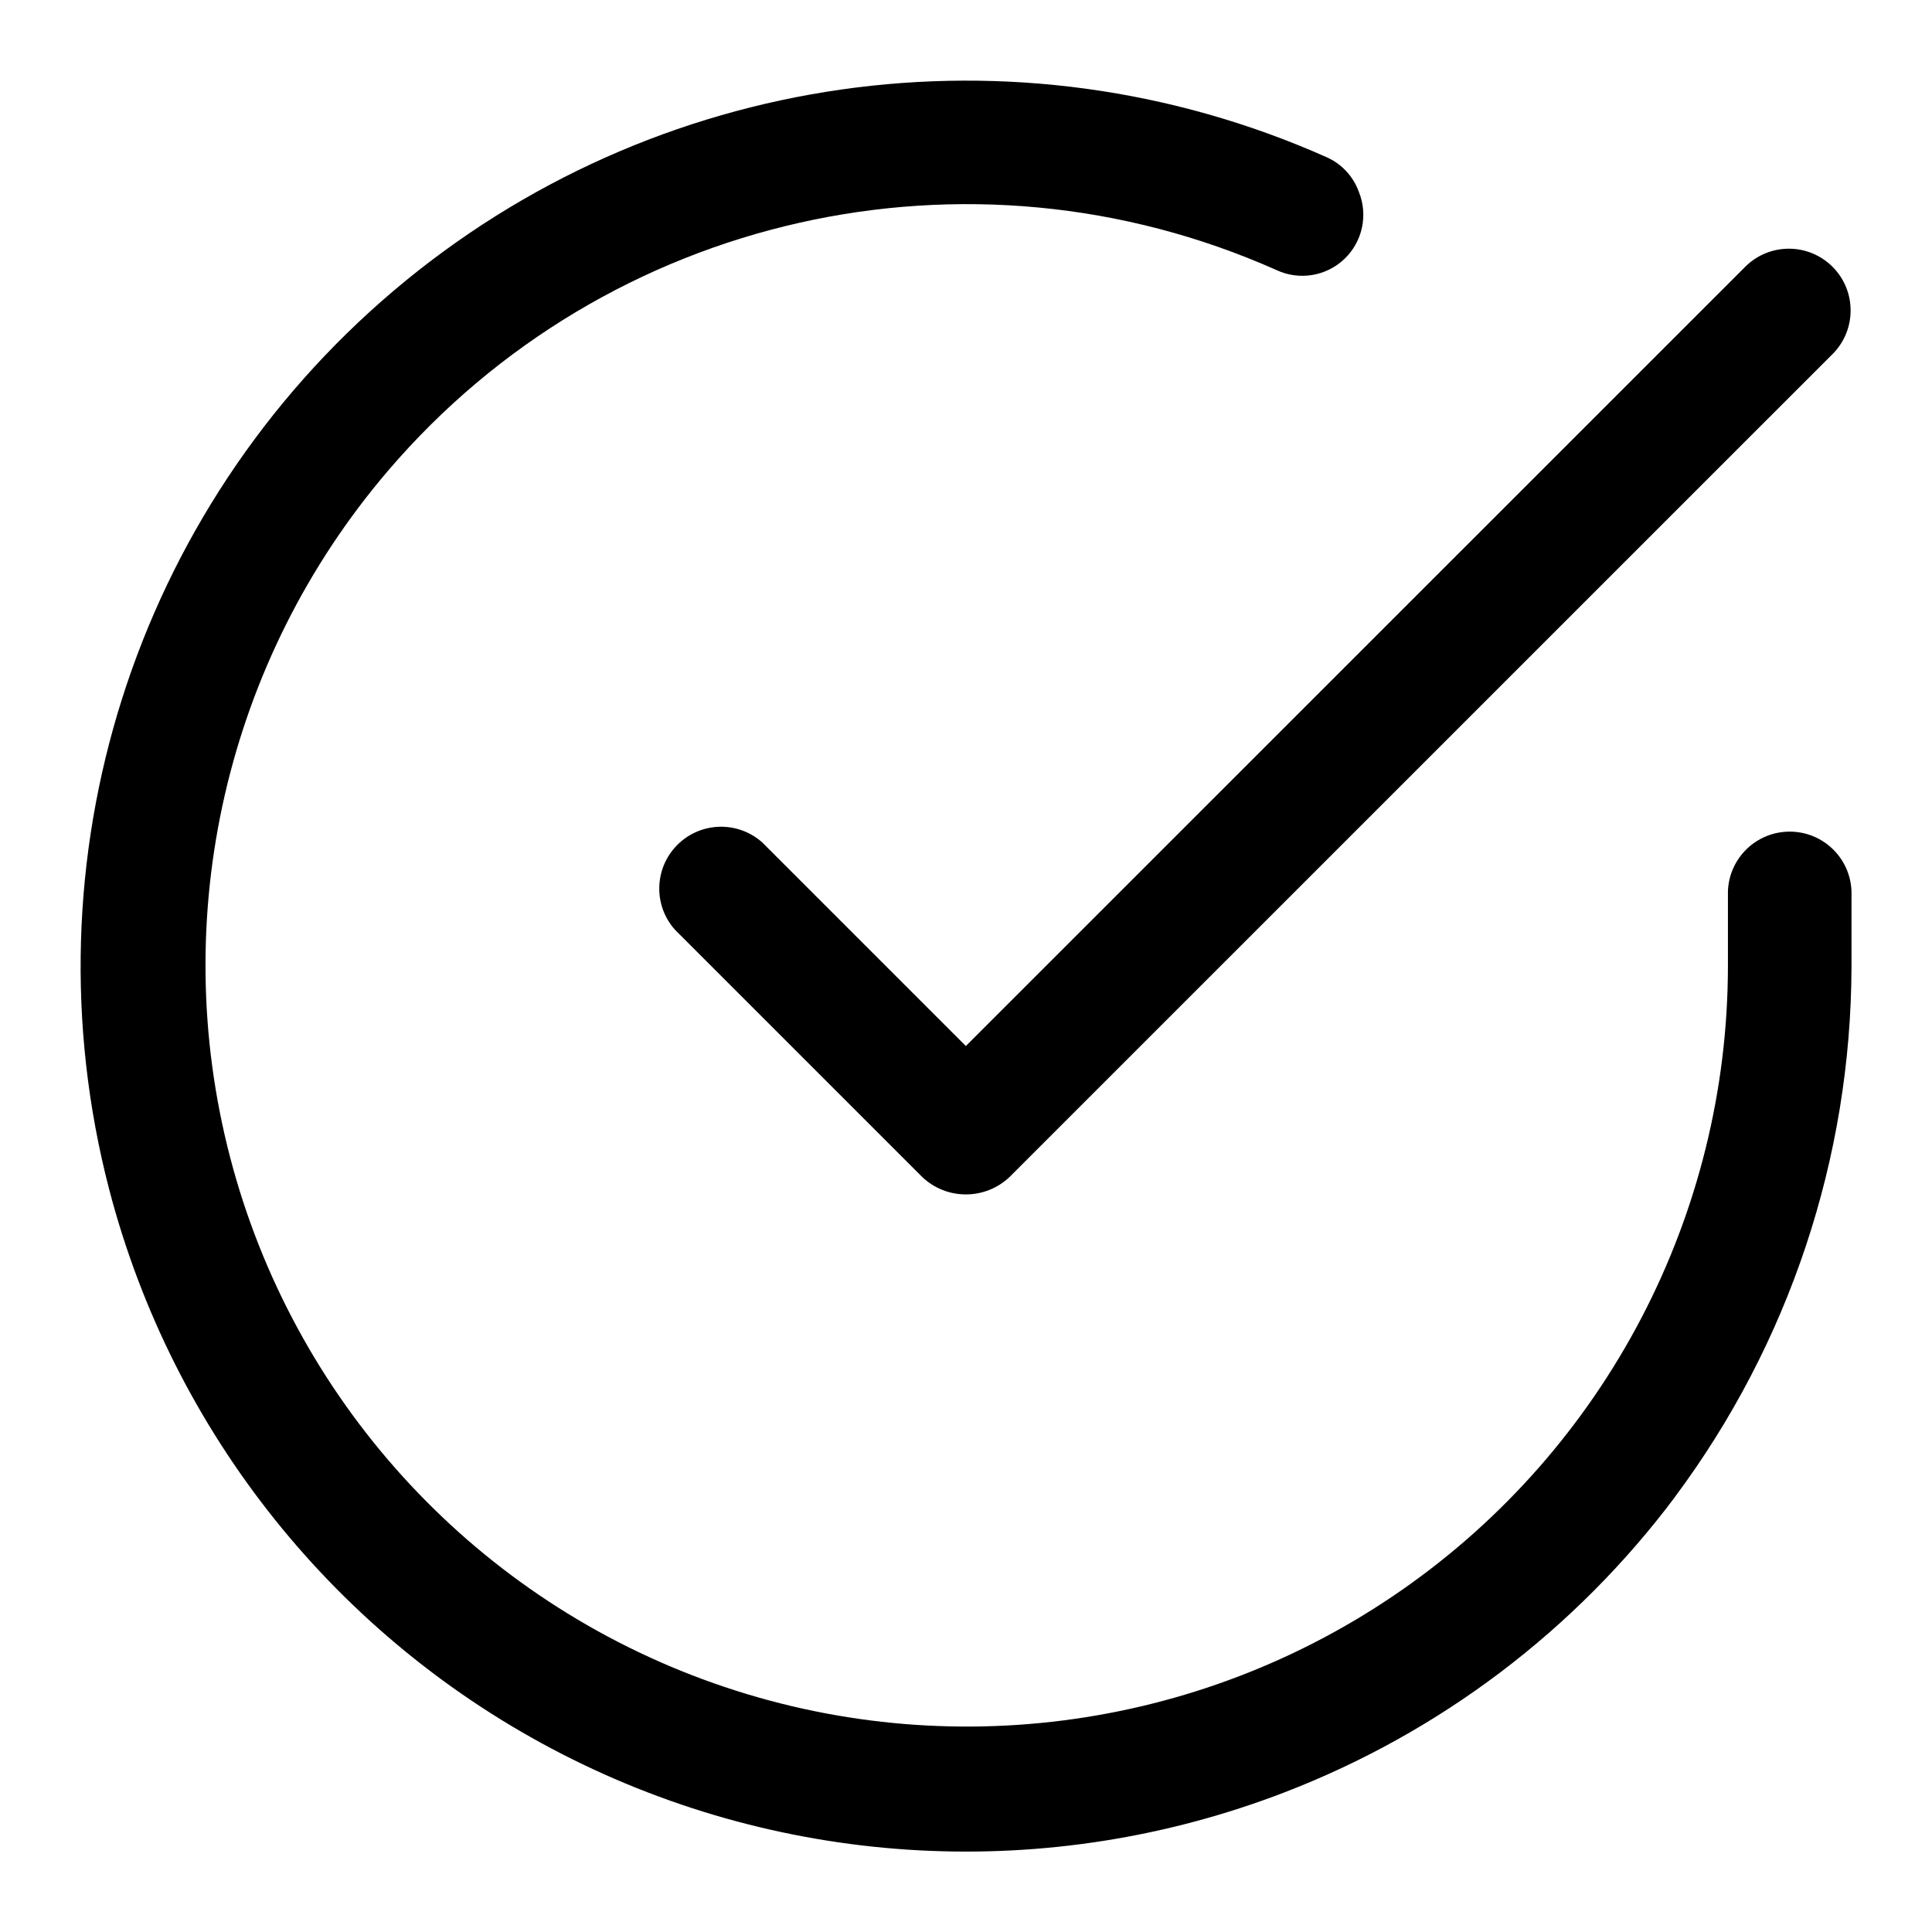
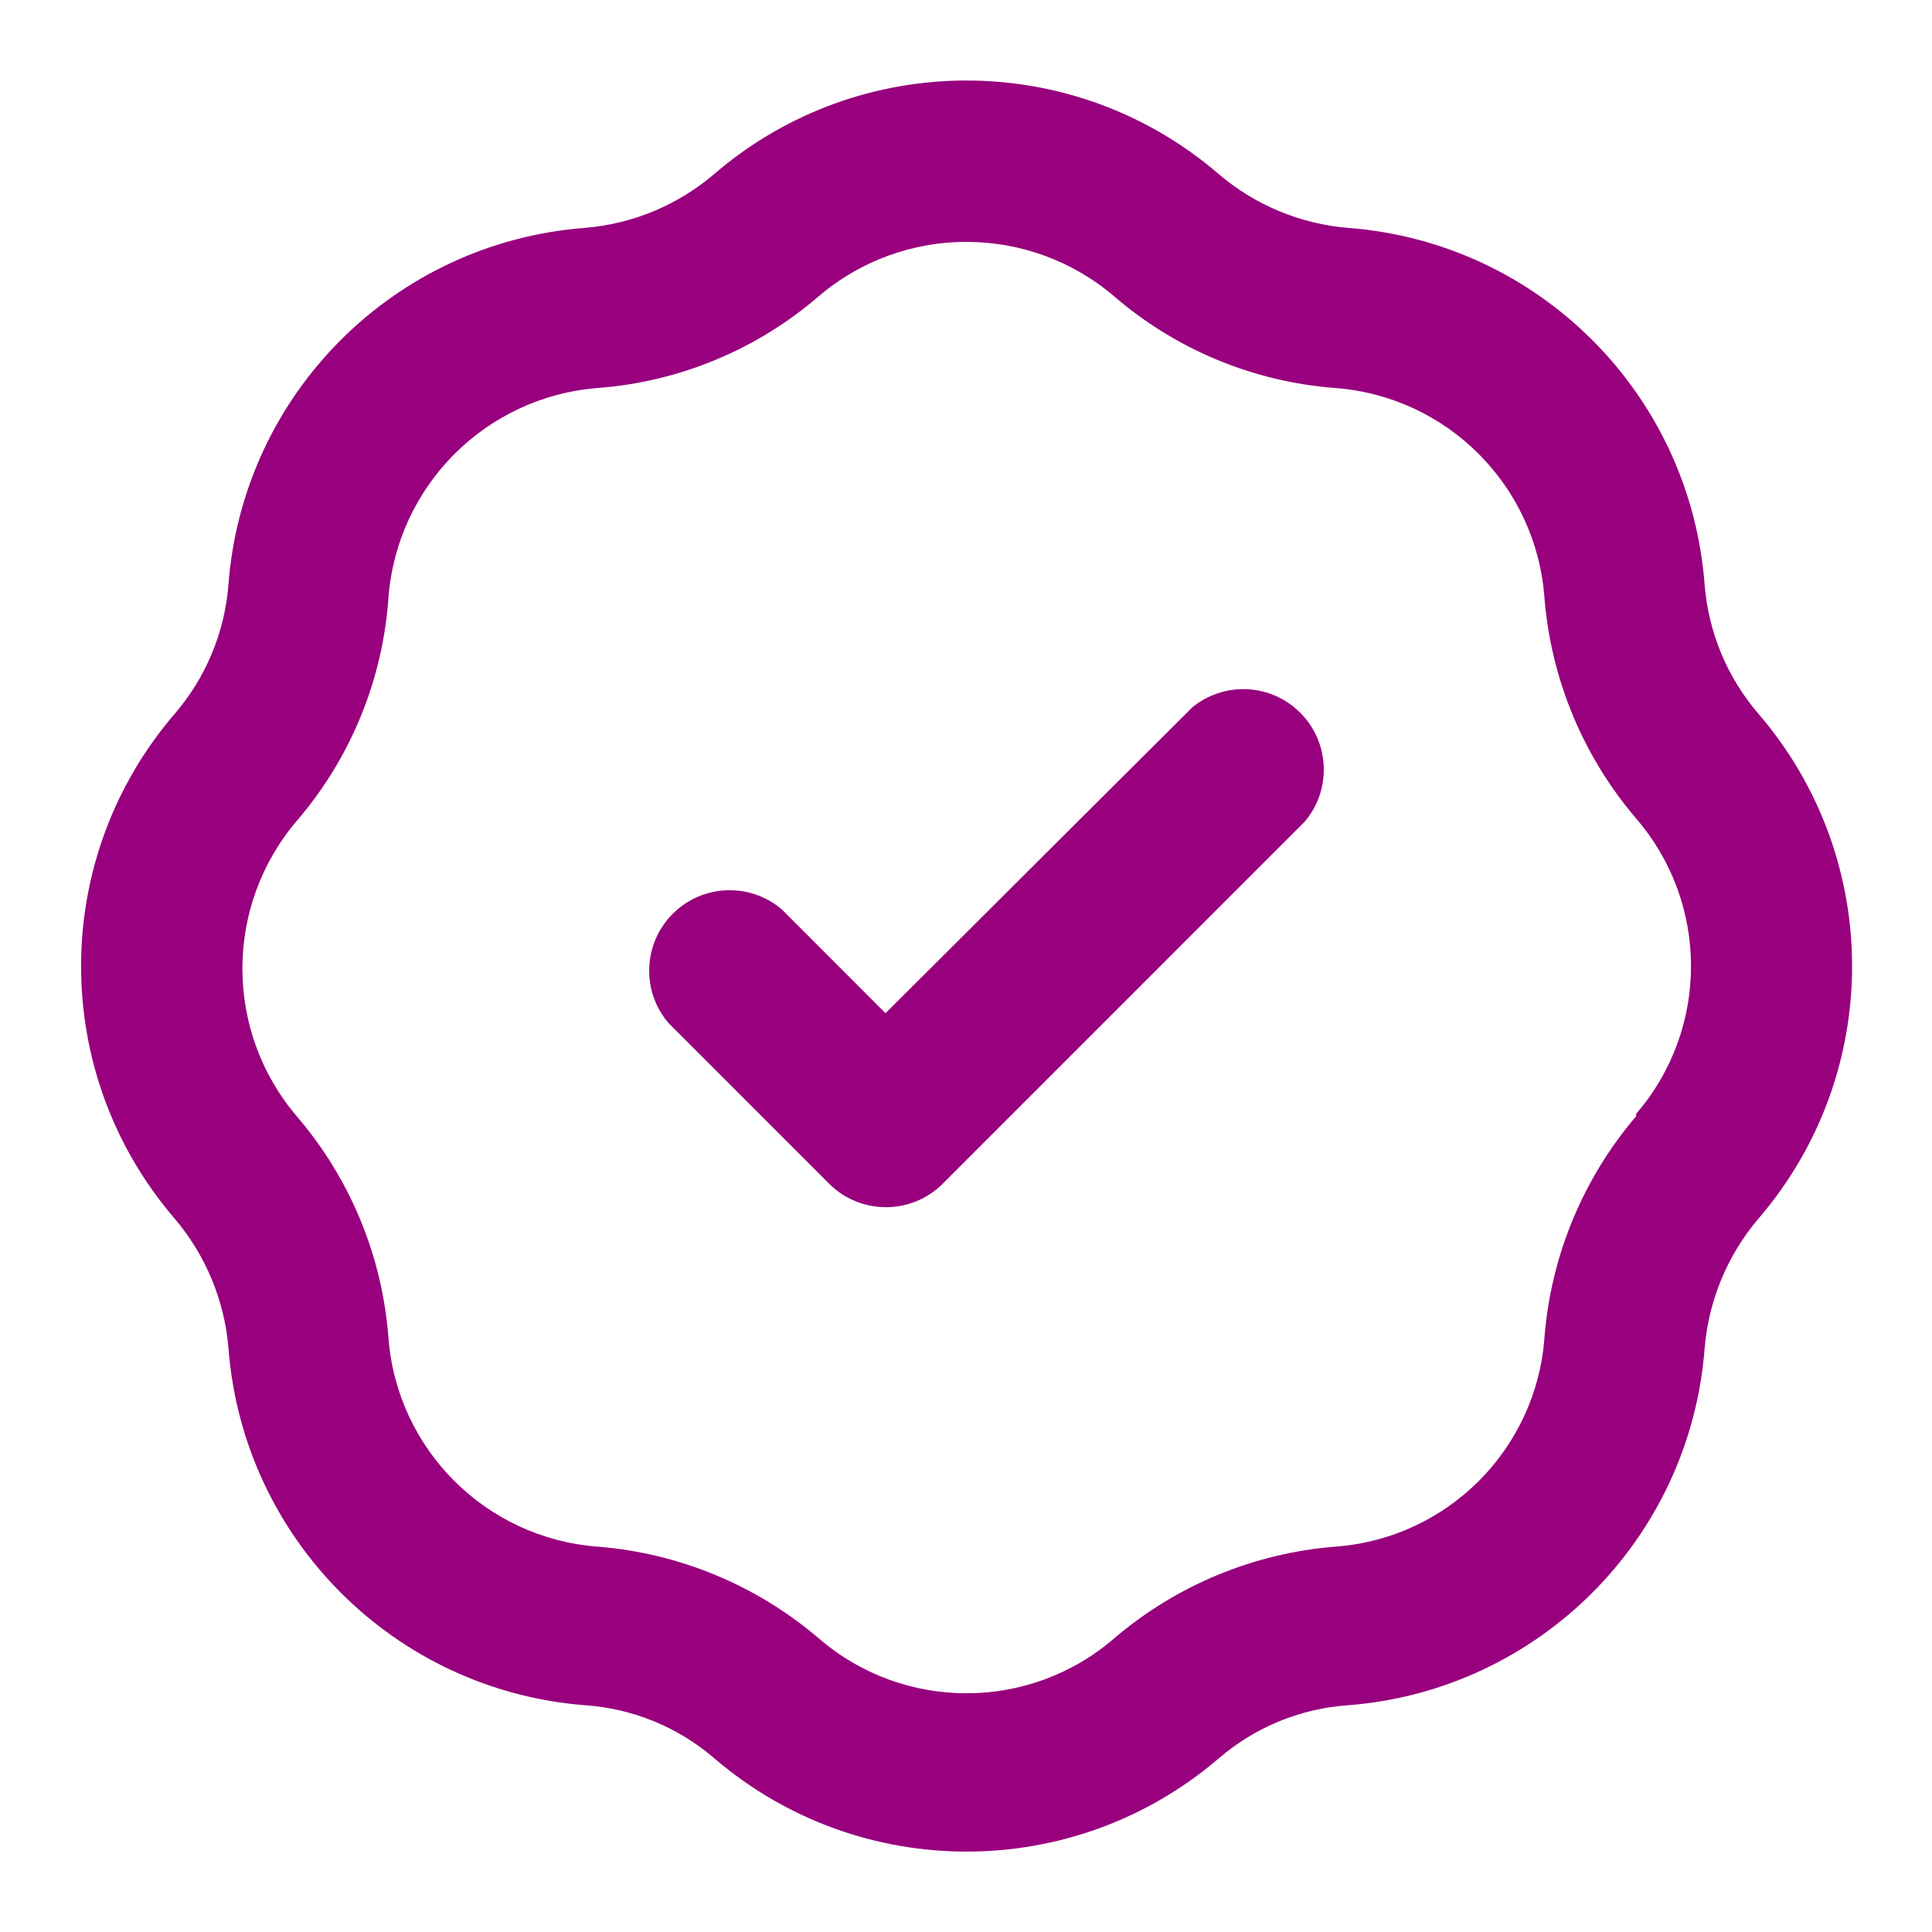
<svg xmlns="http://www.w3.org/2000/svg" fill="none" viewBox="0 0 24 24">
-   <path fill="#000000" d="M11.998 12.994 9.47 10.466a.768.768 0 0 0-1.084 1.085l3.07 3.07a.788.788 0 0 0 1.085 0L22.775 4.388a.767.767 0 0 0-1.085-1.084l-9.692 9.69Z" />
-   <path fill="#000000" d="M20.81 18.591a11.07 11.07 0 0 0 2.19-6.58v-.94a.768.768 0 0 0-1.535 0V12a9.454 9.454 0 0 1-12.736 8.86A9.456 9.456 0 0 1 4.82 5.848a9.457 9.457 0 0 1 11.037-2.493.758.758 0 0 0 1.023-.972.747.747 0 0 0-.4-.43A11.003 11.003 0 0 0 1.355 14.77a11 11 0 0 0 14.597 7.497 11 11 0 0 0 4.859-3.676Z" />
+   <path fill="#98007D" d="M14.8 8.798 11 12.586l-1.289-1.29a1 1 0 0 0-1.409 1.41l1.999 2a1 1 0 0 0 1.409 0l4.497-4.498a1 1 0 0 0-1.409-1.41Z" />
+   <path fill="#98007D" d="M21.845 8.868a2.8 2.8 0 0 1-.67-1.61 4.808 4.808 0 0 0-4.427-4.427 2.828 2.828 0 0 1-1.61-.67 4.807 4.807 0 0 0-6.265 0 2.828 2.828 0 0 1-1.61.67A4.807 4.807 0 0 0 2.838 7.26a2.799 2.799 0 0 1-.67 1.61 4.808 4.808 0 0 0 0 6.266 2.85 2.85 0 0 1 .67 1.61 4.818 4.818 0 0 0 4.427 4.437c.593.04 1.158.271 1.609.66a4.816 4.816 0 0 0 6.266 0 2.748 2.748 0 0 1 1.609-.66 4.817 4.817 0 0 0 4.427-4.438 2.85 2.85 0 0 1 .67-1.609 4.808 4.808 0 0 0 0-6.267Zm-1.52 4.998a4.818 4.818 0 0 0-1.139 2.748 2.81 2.81 0 0 1-2.598 2.599 4.817 4.817 0 0 0-2.748 1.14 2.808 2.808 0 0 1-3.668 0 4.817 4.817 0 0 0-2.748-1.14 2.818 2.818 0 0 1-2.599-2.599 4.778 4.778 0 0 0-1.139-2.748 2.83 2.83 0 0 1 0-3.668 4.758 4.758 0 0 0 1.14-2.78A2.829 2.829 0 0 1 7.423 4.82a4.756 4.756 0 0 0 2.748-1.14 2.828 2.828 0 0 1 3.668 0 4.756 4.756 0 0 0 2.748 1.14 2.818 2.818 0 0 1 2.598 2.599 4.818 4.818 0 0 0 1.14 2.749 2.809 2.809 0 0 1 0 3.668v.03Z" />
</svg>
